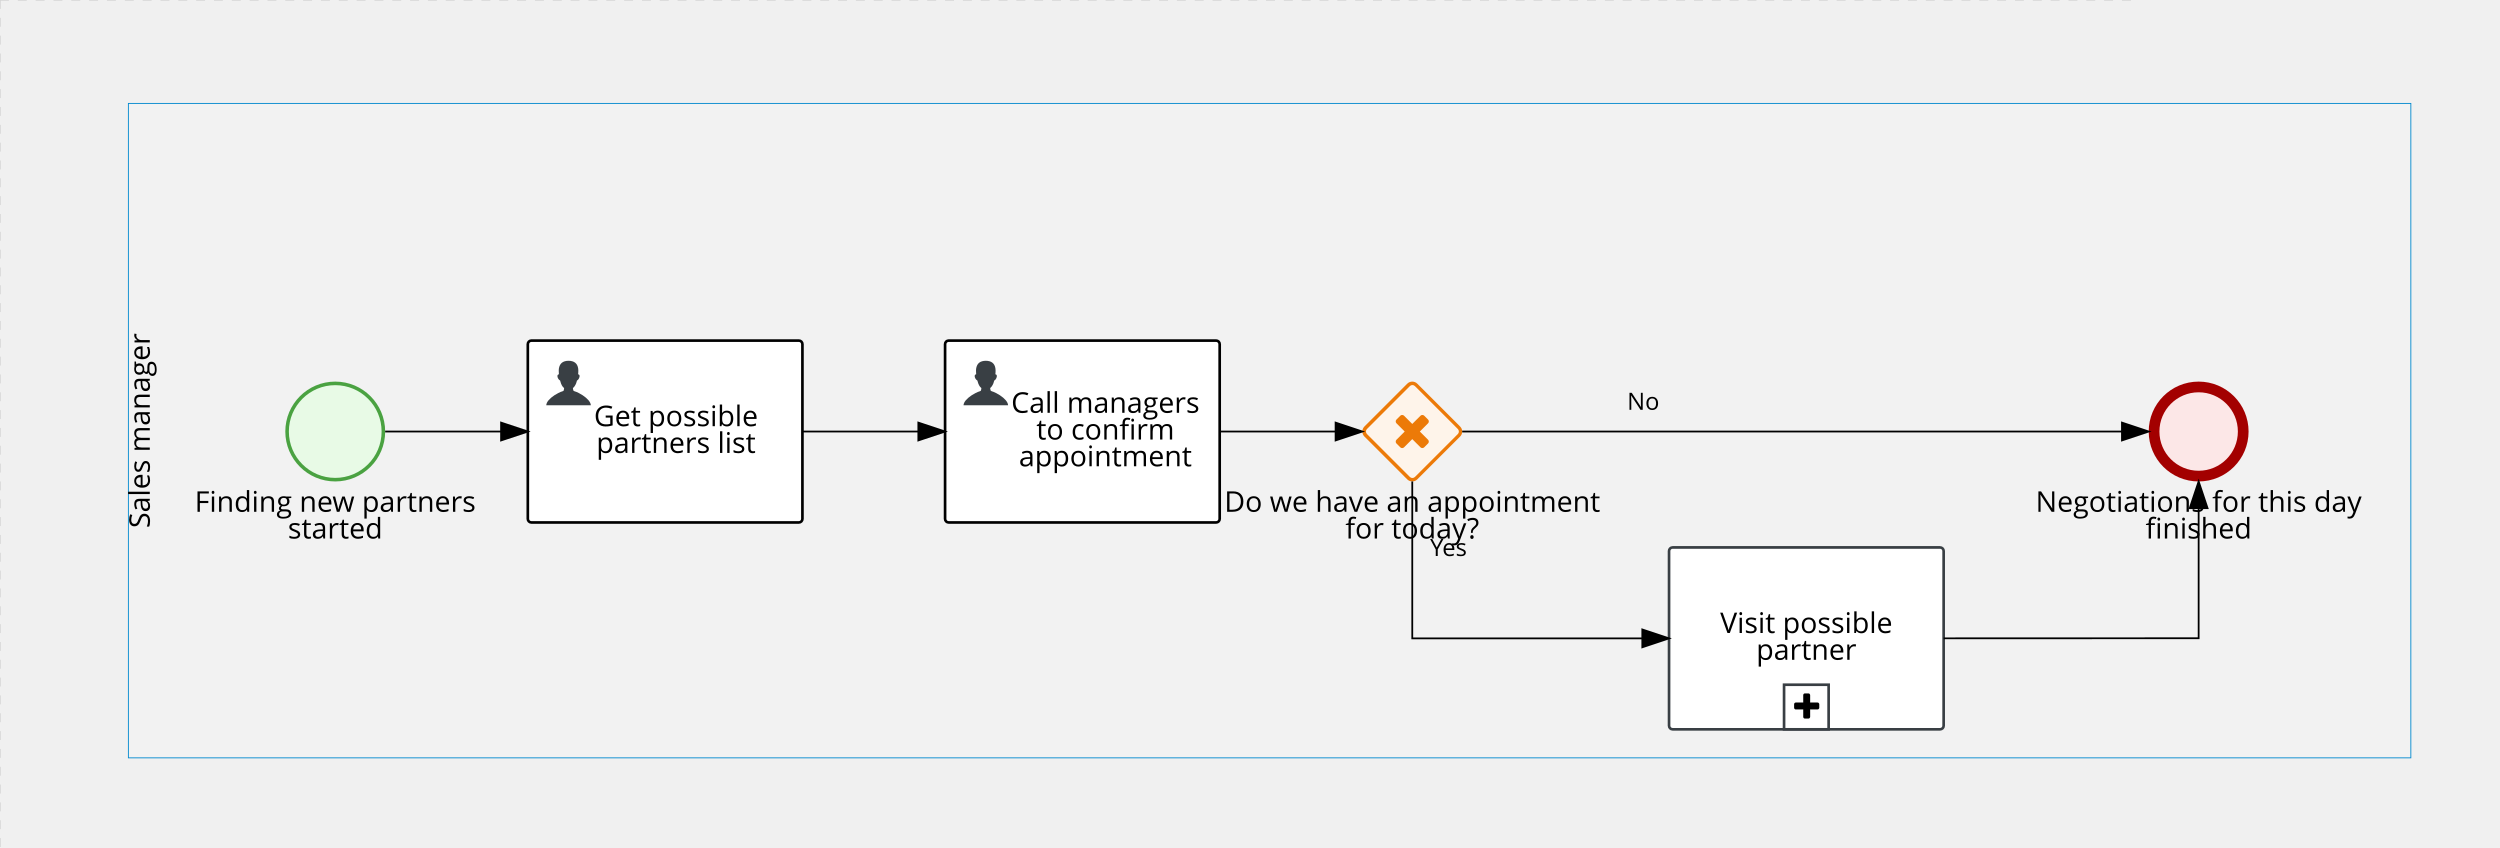
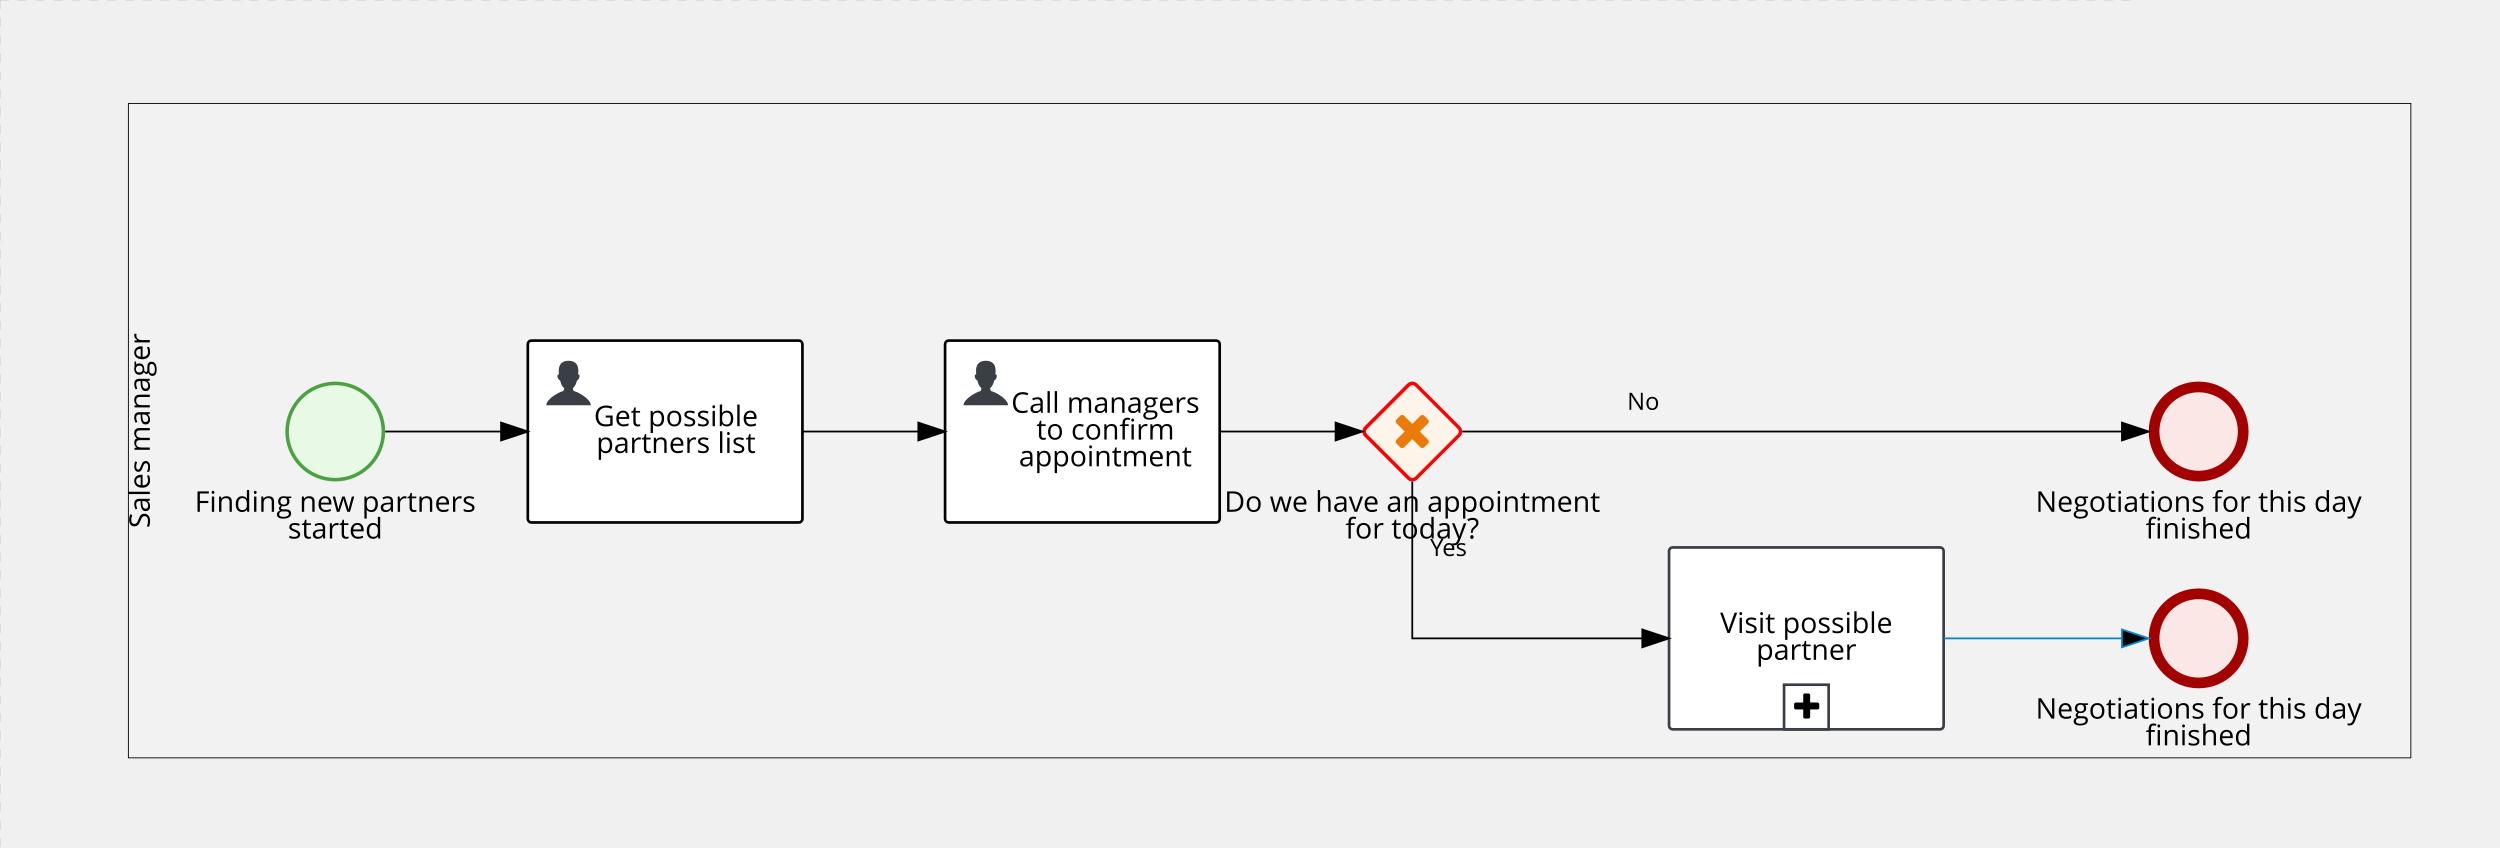
<svg xmlns="http://www.w3.org/2000/svg" version="1.1" width="1402" height="475" viewBox="0 0 1402 475">
  <defs />
  <g transform="matrix(1,0,0,1,0,0)">
    <g>
      <g>
        <g>
          <path fill="none" stroke="#d3d3d3" paint-order="fill stroke markers" d=" M 0 0 L 1200 0" stroke-miterlimit="10" stroke-opacity="0.8" stroke-dasharray="5" />
        </g>
        <g>
          <path fill="none" stroke="#d3d3d3" paint-order="fill stroke markers" d=" M 0 0 L 0 800" stroke-miterlimit="10" stroke-opacity="0.8" stroke-dasharray="5" />
        </g>
      </g>
      <g id="_DC4D09C2-B824-4D0C-8C66-36899FC087A1" bpmn2nodeid="_DC4D09C2-B824-4D0C-8C66-36899FC087A1" transform="matrix(1,0,0,1,72,58)">
        <g>
          <path fill="none" stroke="none" />
        </g>
        <g transform="matrix(1,0,0,1,0,0)">
          <path fill="#f2f2f2" stroke="none" id="_DC4D09C2-B824-4D0C-8C66-36899FC087A1?shapeType=BACKGROUND" paint-order="stroke fill markers" d=" M 0 0 L 1280 0 L 1280 367 L 0 367 L 0 0 Z Z" />
        </g>
        <g transform="matrix(1,0,0,1,0,0)">
-           <path fill="none" stroke="rgb(0,136,206)" id="_DC4D09C2-B824-4D0C-8C66-36899FC087A1?shapeType=BORDER&amp;renderType=STROKE" paint-order="fill stroke markers" d=" M 0 0 L 1280 0 L 1280 367 L 0 367 L 0 0 Z Z" stroke-miterlimit="10" stroke-width="0.5" stroke-dasharray="" />
+           <path fill="none" stroke="rgb(0,0,0)" id="_DC4D09C2-B824-4D0C-8C66-36899FC087A1?shapeType=BORDER&amp;renderType=STROKE" paint-order="fill stroke markers" d=" M 0 0 L 1280 0 L 1280 367 L 0 367 L 0 0 Z Z" stroke-miterlimit="10" stroke-width="0.5" stroke-dasharray="" />
        </g>
        <g transform="matrix(-1.8369701987210297e-16,-1,1,-1.8369701987210297e-16,0,238.1328)">
          <text fill="#000000" stroke="none" font-family="Open Sans" font-size="12pt" font-style="normal" font-weight="normal" text-decoration="normal" x="54.633" y="12" text-anchor="middle" dominant-baseline="alphabetic">Sales manager</text>
        </g>
        <g id="_3DC5EFBD-A362-4A5D-BCCE-ED6CD56A0D5F" bpmn2nodeid="_3DC5EFBD-A362-4A5D-BCCE-ED6CD56A0D5F" transform="matrix(1,0,0,1,88,156)">
          <g>
            <path fill="none" stroke="none" />
          </g>
          <g transform="matrix(0.125,0,0,0.125,0,0)">
            <g transform="matrix(1,0,0,1,0,0)">
              <path fill="#e8fae6" stroke="none" id="_3DC5EFBD-A362-4A5D-BCCE-ED6CD56A0D5F?shapeType=BACKGROUND" paint-order="stroke fill markers" d=" M 0 0 M 444 224 C 444 263.9 434.2 300.8 414.4 334.5 C 394.7 368.2 368 394.9 334.4 414.5 C 300.8 434.1 263.9 444 224 444 C 184.1 444 147.2 434.2 113.5 414.4 C 79.8 394.7 53.1 368 33.5 334.4 C 13.9 300.8 4 263.9 4 224 C 4 184.1 13.8 147.2 33.6 113.5 C 53.4 79.8 80.1 53.1 113.6 33.5 C 147.1 13.9 184.1 4 224 4 C 263.9 4 300.8 13.8 334.5 33.6 C 368.2 53.4 394.9 80.1 414.5 113.6 C 434.1 147.1 444 184.1 444 224 Z" />
            </g>
            <g>
              <g transform="matrix(1,0,0,1,0,0)">
                <g transform="matrix(1,0,0,1,0,0)">
                  <path fill="rgb(74,162,65)" stroke="none" id="_3DC5EFBD-A362-4A5D-BCCE-ED6CD56A0D5F?shapeType=BORDER&amp;renderType=FILL" paint-order="stroke fill markers" d=" M 0 0 M 224 0 C 100.3 0 0 100.3 0 224 C 0 347.7 100.3 448 224 448 C 347.7 448 448 347.7 448 224 C 448 100.3 347.7 0 224 0 Z M 0 0 M 224 432 C 109.1 432 16 338.9 16 224 C 16 109.1 109.1 16 224 16 C 338.9 16 432 109.1 432 224 C 432 338.9 338.9 432 224 432 Z" />
                </g>
              </g>
            </g>
          </g>
          <g transform="matrix(1,0,0,1,-52.89844,61)">
            <text fill="#000000" stroke="none" font-family="Open Sans" font-size="12pt" font-style="normal" font-weight="normal" text-decoration="normal" x="80.898" y="12" text-anchor="middle" dominant-baseline="alphabetic">Finding new partners </text>
            <text fill="#000000" stroke="none" font-family="Open Sans" font-size="12pt" font-style="normal" font-weight="normal" text-decoration="normal" x="80.898" y="27" text-anchor="middle" dominant-baseline="alphabetic">             started             </text>
          </g>
        </g>
        <g id="_584116EE-74E5-4CAF-B402-864755321C42" bpmn2nodeid="_584116EE-74E5-4CAF-B402-864755321C42" transform="matrix(1,0,0,1,224,133)">
          <g>
            <path fill="none" stroke="none" />
          </g>
          <g transform="matrix(1,0,0,1,0,0)">
            <path fill="#ffffff" stroke="none" id="_584116EE-74E5-4CAF-B402-864755321C42?shapeType=BACKGROUND" paint-order="stroke fill markers" d=" M 2 0 L 152 0 L 152 0 A 2 2 0 0 1 154 2 L 154 100 L 154 100 A 2 2 0 0 1 152 102 L 2 102 L 2 102 A 2 2 0 0 1 0 100 L 0 2 L 0 2 A 2 2 0 0 1 2 0 Z" />
          </g>
          <g transform="matrix(1,0,0,1,0,0)">
            <path fill="none" stroke="rgb(0,0,0)" id="_584116EE-74E5-4CAF-B402-864755321C42?shapeType=BORDER&amp;renderType=STROKE" paint-order="fill stroke markers" d=" M 2 0 L 152 0 L 152 0 A 2 2 0 0 1 154 2 L 154 100 L 154 100 A 2 2 0 0 1 152 102 L 2 102 L 2 102 A 2 2 0 0 1 0 100 L 0 2 L 0 2 A 2 2 0 0 1 2 0 Z" stroke-miterlimit="10" stroke-width="1.5" stroke-dasharray="" />
          </g>
          <g>
            <g transform="matrix(0.06,0,0,0.06,9.4,9.4)">
              <g transform="matrix(1,0,0,1,0,0)">
                <path fill="#393f44" stroke="none" id="_584116EE-74E5-4CAF-B402-864755321C42undefined" paint-order="stroke fill markers" d=" M 0 0 M 16 445.21 C 16 440.869 18.784 431.129 22.001 424.217 C 35.768 394.64 77.283 359.28 129 333.084 C 144.516 325.224 157.347 319.964 167.807 317.174 C 171.932 316.074 175.729 314.414 176.525 313.363 C 178.894 310.234 180.914 302.908 181.727 294.5 L 182.5 286.5 L 178.507 283.455 C 166.303 274.146 154.284 251.678 148.04 226.5 C 145.611 216.707 145.056 215.462 142.984 215.158 C 141.703 214.97 138.083 212.243 134.939 209.099 C 123.233 197.393 116.891 177.376 121.44 166.49 C 123.002 162.751 128.155 159.01 131.75 159.004 C 134.448 159 134.471 158.603 132.914 138.788 C 130.927 113.496 134.279 92.265 143.132 74.076 C 152.232 55.38 167.569 42.882 189.049 36.66 C 210.203 30.532 237.797 30.532 258.951 36.66 C 300.042 48.563 318.958 83.806 314.955 141 C 314.32 150.075 313.624 157.788 313.409 158.14 C 313.194 158.493 314.575 159.073 316.479 159.43 C 328.929 161.766 330.986 177.018 321.496 196.621 C 316.903 206.109 309.357 214.508 304.817 215.185 C 303.023 215.453 302.293 217.146 299.943 226.5 C 296.659 239.567 294.474 245.305 287.948 257.995 C 282.491 268.606 273.035 281.109 268.108 284.229 L 264.871 286.278 L 265.518 292.889 C 266.345 301.33 268.639 309.871 270.877 312.837 C 272.067 314.415 275.002 315.79 280.063 317.139 C 291.069 320.075 303.617 325.274 321 334.102 C 369.815 358.891 410.848 393.758 425.032 422.5 C 429.07 430.682 432 440.232 432 445.21 L 432 448 L 224 448 L 16 448 L 16 445.21 Z" />
              </g>
            </g>
          </g>
          <g transform="matrix(1,0,0,1,4.04,13.68)">
            <g transform="matrix(0.04,0,0,0.04,63.36,69.12)">
              <g transform="matrix(1,0,0,1,0,0)">
                <path fill="none" stroke="none" />
              </g>
              <g transform="matrix(1,0,0,1,0,0)">
                <path fill="none" stroke="none" />
              </g>
            </g>
          </g>
          <g transform="matrix(1,0,0,1,35,36)">
            <text fill="#000000" stroke="none" font-family="Open Sans" font-size="12pt" font-style="normal" font-weight="normal" text-decoration="normal" x="48.098" y="12" text-anchor="middle" dominant-baseline="alphabetic">Get possible </text>
            <text fill="#000000" stroke="none" font-family="Open Sans" font-size="12pt" font-style="normal" font-weight="normal" text-decoration="normal" x="48.098" y="27" text-anchor="middle" dominant-baseline="alphabetic"> partners list </text>
          </g>
        </g>
        <g id="_515F64DE-BAED-445B-8AFF-367386247C5D" bpmn2nodeid="_515F64DE-BAED-445B-8AFF-367386247C5D" transform="matrix(1,0,0,1,458,133)">
          <g>
            <path fill="none" stroke="none" />
          </g>
          <g transform="matrix(1,0,0,1,0,0)">
            <path fill="#ffffff" stroke="none" id="_515F64DE-BAED-445B-8AFF-367386247C5D?shapeType=BACKGROUND" paint-order="stroke fill markers" d=" M 2 0 L 152 0 L 152 0 A 2 2 0 0 1 154 2 L 154 100 L 154 100 A 2 2 0 0 1 152 102 L 2 102 L 2 102 A 2 2 0 0 1 0 100 L 0 2 L 0 2 A 2 2 0 0 1 2 0 Z" />
          </g>
          <g transform="matrix(1,0,0,1,0,0)">
            <path fill="none" stroke="rgb(0,0,0)" id="_515F64DE-BAED-445B-8AFF-367386247C5D?shapeType=BORDER&amp;renderType=STROKE" paint-order="fill stroke markers" d=" M 2 0 L 152 0 L 152 0 A 2 2 0 0 1 154 2 L 154 100 L 154 100 A 2 2 0 0 1 152 102 L 2 102 L 2 102 A 2 2 0 0 1 0 100 L 0 2 L 0 2 A 2 2 0 0 1 2 0 Z" stroke-miterlimit="10" stroke-width="1.5" stroke-dasharray="" />
          </g>
          <g>
            <g transform="matrix(0.06,0,0,0.06,9.4,9.4)">
              <g transform="matrix(1,0,0,1,0,0)">
                <path fill="#393f44" stroke="none" id="_515F64DE-BAED-445B-8AFF-367386247C5Dundefined" paint-order="stroke fill markers" d=" M 0 0 M 16 445.21 C 16 440.869 18.784 431.129 22.001 424.217 C 35.768 394.64 77.283 359.28 129 333.084 C 144.516 325.224 157.347 319.964 167.807 317.174 C 171.932 316.074 175.729 314.414 176.525 313.363 C 178.894 310.234 180.914 302.908 181.727 294.5 L 182.5 286.5 L 178.507 283.455 C 166.303 274.146 154.284 251.678 148.04 226.5 C 145.611 216.707 145.056 215.462 142.984 215.158 C 141.703 214.97 138.083 212.243 134.939 209.099 C 123.233 197.393 116.891 177.376 121.44 166.49 C 123.002 162.751 128.155 159.01 131.75 159.004 C 134.448 159 134.471 158.603 132.914 138.788 C 130.927 113.496 134.279 92.265 143.132 74.076 C 152.232 55.38 167.569 42.882 189.049 36.66 C 210.203 30.532 237.797 30.532 258.951 36.66 C 300.042 48.563 318.958 83.806 314.955 141 C 314.32 150.075 313.624 157.788 313.409 158.14 C 313.194 158.493 314.575 159.073 316.479 159.43 C 328.929 161.766 330.986 177.018 321.496 196.621 C 316.903 206.109 309.357 214.508 304.817 215.185 C 303.023 215.453 302.293 217.146 299.943 226.5 C 296.659 239.567 294.474 245.305 287.948 257.995 C 282.491 268.606 273.035 281.109 268.108 284.229 L 264.871 286.278 L 265.518 292.889 C 266.345 301.33 268.639 309.871 270.877 312.837 C 272.067 314.415 275.002 315.79 280.063 317.139 C 291.069 320.075 303.617 325.274 321 334.102 C 369.815 358.891 410.848 393.758 425.032 422.5 C 429.07 430.682 432 440.232 432 445.21 L 432 448 L 224 448 L 16 448 L 16 445.21 Z" />
              </g>
            </g>
          </g>
          <g transform="matrix(1,0,0,1,4.04,13.68)">
            <g transform="matrix(0.04,0,0,0.04,63.36,69.12)">
              <g transform="matrix(1,0,0,1,0,0)">
                <path fill="none" stroke="none" />
              </g>
              <g transform="matrix(1,0,0,1,0,0)">
                <path fill="none" stroke="none" />
              </g>
            </g>
          </g>
          <g transform="matrix(1,0,0,1,35,28.5)">
            <text fill="#000000" stroke="none" font-family="Open Sans" font-size="12pt" font-style="normal" font-weight="normal" text-decoration="normal" x="54.902" y="12" text-anchor="middle" dominant-baseline="alphabetic">Call managers </text>
            <text fill="#000000" stroke="none" font-family="Open Sans" font-size="12pt" font-style="normal" font-weight="normal" text-decoration="normal" x="54.902" y="27" text-anchor="middle" dominant-baseline="alphabetic">   to confirm     </text>
            <text fill="#000000" stroke="none" font-family="Open Sans" font-size="12pt" font-style="normal" font-weight="normal" text-decoration="normal" x="54.902" y="42" text-anchor="middle" dominant-baseline="alphabetic"> appointment  </text>
          </g>
        </g>
        <g id="_9CCFAC46-6F42-4CD9-9A78-0868FECF6561" bpmn2nodeid="_9CCFAC46-6F42-4CD9-9A78-0868FECF6561" transform="matrix(1,0,0,1,692,156)">
          <g>
            <path fill="none" stroke="none" />
          </g>
          <g transform="matrix(0.125,0,0,0.125,0,0)">
            <g transform="matrix(1,0,0,1,0,0)">
              <path fill="#fef4ea" stroke="none" id="_9CCFAC46-6F42-4CD9-9A78-0868FECF6561?shapeType=BACKGROUND" paint-order="stroke fill markers" d=" M 0 0 M 224.4 4.3 C 216.4 4.3 208.4 7.3 202.3 13.4 L 13.5 202.2 C 1.3 214.4 1.3 234.2 13.5 246.4 L 202.2 435.1 C 208.3 441.2 216.4 444.2 224.3 444.2 C 232.2 444.2 240.3 441.2 246.4 435.1 L 435.1 246.4 C 447.3 234.2 447.3 214.4 435.1 202.2 L 246.5 13.4 C 240.4 7.3 232.4 4.3 224.4 4.3 L 224.4 4.3 Z" />
            </g>
            <g>
              <g transform="matrix(1,0,0,1,0,0)">
                <g transform="matrix(1,0,0,1,0,0)">
-                   <path fill="rgb(236,122,8)" stroke="none" id="_9CCFAC46-6F42-4CD9-9A78-0868FECF6561?shapeType=BORDER&amp;renderType=FILL" paint-order="stroke fill markers" d=" M 0 0 M 20.8 212.7 L 213.3 20.2 C 219.6 13.9 229.7 13.9 235.9 20.2 L 428.4 212.7 C 434.7 219 434.7 229.1 428.4 235.3 L 235.9 427.8 C 229.6 434.1 219.5 434.1 213.3 427.8 L 20.8 235.3 C 14.5 229.1 14.5 218.9 20.8 212.7 L 20.8 212.7 Z M 0 0 M 0 224 C 0 232.1 3.1 240.3 9.3 246.5 L 201.5 438.7 C 213.9 451.1 234.1 451.1 246.5 438.7 L 438.7 246.5 C 444.9 240.3 448 232.1 448 224 C 448 215.9 444.9 207.7 438.7 201.5 L 246.5 9.3 C 234.1 -3.1 213.9 -3.1 201.5 9.3 L 9.3 201.5 C 3.1 207.7 0 215.9 0 224 L 0 224 Z" />
+                   <path fill="rgb(255,0,0)" stroke="none" id="_9CCFAC46-6F42-4CD9-9A78-0868FECF6561?shapeType=BORDER&amp;renderType=FILL" paint-order="stroke fill markers" d=" M 0 0 M 20.8 212.7 L 213.3 20.2 C 219.6 13.9 229.7 13.9 235.9 20.2 L 428.4 212.7 C 434.7 219 434.7 229.1 428.4 235.3 L 235.9 427.8 C 229.6 434.1 219.5 434.1 213.3 427.8 L 20.8 235.3 C 14.5 229.1 14.5 218.9 20.8 212.7 L 20.8 212.7 Z M 0 0 M 0 224 C 0 232.1 3.1 240.3 9.3 246.5 L 201.5 438.7 C 213.9 451.1 234.1 451.1 246.5 438.7 L 438.7 246.5 C 444.9 240.3 448 232.1 448 224 C 448 215.9 444.9 207.7 438.7 201.5 L 246.5 9.3 C 234.1 -3.1 213.9 -3.1 201.5 9.3 L 9.3 201.5 C 3.1 207.7 0 215.9 0 224 L 0 224 Z" />
                </g>
              </g>
            </g>
            <g>
              <g transform="matrix(1,0,0,1,0,0)">
                <g transform="matrix(1,0,0,1,0,0)">
                  <path fill="#ec7a08" stroke="none" id="_9CCFAC46-6F42-4CD9-9A78-0868FECF6561undefined" paint-order="stroke fill markers" d=" M 0 0 M 298.2 269.2 C 298.2 272.6 297.1 275.3 294.7 277.7 L 277.7 294.7 C 275.3 297.1 272.6 298.2 269.2 298.2 C 265.8 298.2 263.1 297.1 260.7 294.7 L 224 258 L 187.2 294.8 C 184.8 297.2 182.1 298.3 178.7 298.3 C 175.3 298.3 172.6 297.2 170.2 294.8 L 153.2 277.8 C 150.8 275.4 149.7 272.7 149.7 269.3 C 149.7 265.9 150.8 263.2 153.2 260.8 L 190 224 L 153.2 187.2 C 150.8 184.8 149.7 182 149.7 178.7 C 149.7 175.3 150.8 172.5 153.2 170.2 L 170.2 153.2 C 172.6 150.8 175.3 149.7 178.7 149.7 C 182.1 149.7 184.8 150.8 187.2 153.2 L 224 190 L 260.8 153.2 C 263.2 150.8 265.9 149.7 269.3 149.7 C 272.7 149.7 275.4 150.8 277.8 153.2 L 294.8 170.2 C 297.2 172.5 298.3 175.3 298.3 178.7 C 298.3 182 297.2 184.8 294.8 187.2 L 258 224 L 294.8 260.8 C 297.1 263.1 298.2 265.9 298.2 269.2 Z" />
                </g>
              </g>
            </g>
          </g>
          <g transform="matrix(1,0,0,1,-79.48828,61)">
            <text fill="#000000" stroke="none" font-family="Open Sans" font-size="12pt" font-style="normal" font-weight="normal" text-decoration="normal" x="107.488" y="12" text-anchor="middle" dominant-baseline="alphabetic">Do we have an appointment </text>
            <text fill="#000000" stroke="none" font-family="Open Sans" font-size="12pt" font-style="normal" font-weight="normal" text-decoration="normal" x="107.488" y="27" text-anchor="middle" dominant-baseline="alphabetic">                 for today?                 </text>
          </g>
        </g>
        <g id="_1C50C6B5-E40C-44A8-B136-94A8EE46FD56" bpmn2nodeid="_1C50C6B5-E40C-44A8-B136-94A8EE46FD56" transform="matrix(1,0,0,1,1133,156)">
          <g>
            <path fill="none" stroke="none" />
          </g>
          <g transform="matrix(0.125,0,0,0.125,0,0)">
            <g transform="matrix(1,0,0,1,0,0)">
              <path fill="#fce7e7" stroke="none" id="_1C50C6B5-E40C-44A8-B136-94A8EE46FD56?shapeType=BACKGROUND" paint-order="stroke fill markers" d=" M 0 0 M 444 224 C 444 263.9 434.2 300.8 414.4 334.5 C 394.7 368.2 368 394.9 334.4 414.5 C 300.8 434.1 263.9 444 224 444 C 184.1 444 147.2 434.2 113.5 414.4 C 79.8 394.7 53.1 368 33.5 334.4 C 13.9 300.8 4 263.9 4 224 C 4 184.1 13.8 147.2 33.6 113.5 C 53.4 79.8 80.1 53.1 113.6 33.5 C 147.1 13.9 184.1 4 224 4 C 263.9 4 300.8 13.8 334.5 33.6 C 368.2 53.4 394.9 80.1 414.5 113.6 C 434.1 147.1 444 184.1 444 224 Z" />
            </g>
            <g>
              <g transform="matrix(1,0,0,1,0,0)">
                <g transform="matrix(1,0,0,1,0,0)">
                  <path fill="rgb(163,0,0)" stroke="none" id="_1C50C6B5-E40C-44A8-B136-94A8EE46FD56?shapeType=BORDER&amp;renderType=FILL" paint-order="stroke fill markers" d=" M 0 0 M 224 0 C 100.3 0 0 100.3 0 224 C 0 347.7 100.3 448 224 448 C 347.7 448 448 347.7 448 224 C 448 100.3 347.7 0 224 0 Z M 0 0 M 224 400 C 126.8 400 48 321.2 48 224 C 48 126.8 126.8 48 224 48 C 321.2 48 400 126.8 400 224 C 400 321.2 321.2 400 224 400 Z" />
                </g>
              </g>
            </g>
          </g>
          <g transform="matrix(1,0,0,1,-65.51562,61)">
            <text fill="#000000" stroke="none" font-family="Open Sans" font-size="12pt" font-style="normal" font-weight="normal" text-decoration="normal" x="93.516" y="12" text-anchor="middle" dominant-baseline="alphabetic">Negotiations for this day </text>
            <text fill="#000000" stroke="none" font-family="Open Sans" font-size="12pt" font-style="normal" font-weight="normal" text-decoration="normal" x="93.516" y="27" text-anchor="middle" dominant-baseline="alphabetic">               finished                </text>
          </g>
        </g>
+         <g id="_1C8065A1-B5DC-476E-9BA3-4698C374BB79" bpmn2nodeid="_1C8065A1-B5DC-476E-9BA3-4698C374BB79" transform="matrix(1,0,0,1,1133,272)">
+           <g>
+             <path fill="none" stroke="none" />
+           </g>
+           <g transform="matrix(0.125,0,0,0.125,0,0)">
+             <g transform="matrix(1,0,0,1,0,0)">
+               <path fill="#fce7e7" stroke="none" id="_1C8065A1-B5DC-476E-9BA3-4698C374BB79?shapeType=BACKGROUND" paint-order="stroke fill markers" d=" M 0 0 M 444 224 C 444 263.9 434.2 300.8 414.4 334.5 C 394.7 368.2 368 394.9 334.4 414.5 C 300.8 434.1 263.9 444 224 444 C 184.1 444 147.2 434.2 113.5 414.4 C 79.8 394.7 53.1 368 33.5 334.4 C 13.9 300.8 4 263.9 4 224 C 4 184.1 13.8 147.2 33.6 113.5 C 53.4 79.8 80.1 53.1 113.6 33.5 C 147.1 13.9 184.1 4 224 4 C 263.9 4 300.8 13.8 334.5 33.6 C 368.2 53.4 394.9 80.1 414.5 113.6 C 434.1 147.1 444 184.1 444 224 Z" />
+             </g>
+             <g>
+               <g transform="matrix(1,0,0,1,0,0)">
+                 <g transform="matrix(1,0,0,1,0,0)">
+                   <path fill="rgb(163,0,0)" stroke="none" id="_1C8065A1-B5DC-476E-9BA3-4698C374BB79?shapeType=BORDER&amp;renderType=FILL" paint-order="stroke fill markers" d=" M 0 0 M 224 0 C 100.3 0 0 100.3 0 224 C 0 347.7 100.3 448 224 448 C 347.7 448 448 347.7 448 224 C 448 100.3 347.7 0 224 0 Z M 0 0 M 224 400 C 126.8 400 48 321.2 48 224 C 48 126.8 126.8 48 224 48 C 321.2 48 400 126.8 400 224 C 400 321.2 321.2 400 224 400 Z" />
+                 </g>
+               </g>
+             </g>
+           </g>
+           <g transform="matrix(1,0,0,1,-65.51562,61)">
+             <text fill="#000000" stroke="none" font-family="Open Sans" font-size="12pt" font-style="normal" font-weight="normal" text-decoration="normal" x="93.516" y="12" text-anchor="middle" dominant-baseline="alphabetic">Negotiations for this day </text>
+             <text fill="#000000" stroke="none" font-family="Open Sans" font-size="12pt" font-style="normal" font-weight="normal" text-decoration="normal" x="93.516" y="27" text-anchor="middle" dominant-baseline="alphabetic">               finished                </text>
+           </g>
+         </g>
        <g id="_40368372-0A30-48FF-A26E-098923B4F841" bpmn2nodeid="_40368372-0A30-48FF-A26E-098923B4F841" transform="matrix(1,0,0,1,864,249)">
          <g>
            <path fill="none" stroke="none" />
          </g>
          <g transform="matrix(1,0,0,1,0,0)">
            <path fill="#ffffff" stroke="none" id="_40368372-0A30-48FF-A26E-098923B4F841?shapeType=BACKGROUND" paint-order="stroke fill markers" d=" M 2 0 L 152 0 L 152 0 A 2 2 0 0 1 154 2 L 154 100 L 154 100 A 2 2 0 0 1 152 102 L 2 102 L 2 102 A 2 2 0 0 1 0 100 L 0 2 L 0 2 A 2 2 0 0 1 2 0 Z" />
          </g>
          <g transform="matrix(1,0,0,1,0,0)">
            <path fill="none" stroke="rgb(57,63,68)" id="_40368372-0A30-48FF-A26E-098923B4F841?shapeType=BORDER&amp;renderType=STROKE" paint-order="fill stroke markers" d=" M 2 0 L 152 0 L 152 0 A 2 2 0 0 1 154 2 L 154 100 L 154 100 A 2 2 0 0 1 152 102 L 2 102 L 2 102 A 2 2 0 0 1 0 100 L 0 2 L 0 2 A 2 2 0 0 1 2 0 Z" stroke-miterlimit="10" stroke-width="1.5" stroke-dasharray="" />
          </g>
          <g transform="matrix(1,0,0,1,1.5,11)">
            <g transform="matrix(1,0,0,1,0,0)">
              <g transform="matrix(1,0,0,1,63,66)">
                <path fill="none" stroke="#393f44" id="_40368372-0A30-48FF-A26E-098923B4F841undefined" paint-order="fill stroke markers" d=" M 0 0 L 25 0 L 25 25 L 0 25 L 0 0 Z Z" stroke-miterlimit="10" stroke-width="1.5" stroke-dasharray="" />
              </g>
              <g transform="matrix(0.04,0,0,0.04,68.64,69.6)">
                <path fill="#000000" stroke="#000000" id="_40368372-0A30-48FF-A26E-098923B4F841undefined" paint-order="fill stroke markers" d=" M 0 0 M 352 184 L 352 232 C 352 238.7 349.7 244.3 345 249 C 340.3 253.7 334.7 256 328 256 L 224 256 L 224 360 C 224 366.7 221.7 372.3 217 377 C 212.3 381.7 206.7 384 200 384 L 152 384 C 145.3 384 139.7 381.7 135 377 C 130.3 372.3 128 366.7 128 360 L 128 256 L 24 256 C 17.3 256 11.7 253.7 7 249 C 2.3 244.3 0 238.7 0 232 L 0 184 C 0 177.3 2.3 171.7 7 167 C 11.7 162.3 17.3 160 24 160 L 128 160 L 128 56 C 128 49.3 130.3 43.7 135 39 C 139.7 34.3 145.3 32 152 32 L 200 32 C 206.7 32 212.3 34.3 217 39 C 221.7 43.7 224 49.3 224 56 L 224 160 L 328 160 C 334.7 160 340.3 162.3 345 167 C 349.7 171.7 352 177.3 352 184 Z" stroke-miterlimit="10" stroke-dasharray="" />
              </g>
            </g>
          </g>
          <g transform="matrix(1,0,0,1,13.32,11)">
            <g transform="matrix(1,0,0,1,0,0)">
              <g transform="matrix(1,0,0,1,63,66)">
                <path fill="none" stroke="none" />
              </g>
              <g transform="matrix(0.04,0,0,0.04,68.64,69.6)">
                <path fill="none" stroke="none" />
              </g>
              <g transform="matrix(0.04,0,0,0.04,40.32,71.04)">
                <path fill="none" stroke="none" />
              </g>
              <g transform="matrix(0.04,0,0,0.04,39.36,72)">
                <path fill="none" stroke="none" />
              </g>
            </g>
          </g>
          <g transform="matrix(1,0,0,1,26.58984,36)">
            <text fill="#000000" stroke="none" font-family="Open Sans" font-size="12pt" font-style="normal" font-weight="normal" text-decoration="normal" x="50.41" y="12" text-anchor="middle" dominant-baseline="alphabetic">Visit possible </text>
            <text fill="#000000" stroke="none" font-family="Open Sans" font-size="12pt" font-style="normal" font-weight="normal" text-decoration="normal" x="50.41" y="27" text-anchor="middle" dominant-baseline="alphabetic">     partner      </text>
          </g>
        </g>
      </g>
      <g id="_92BDF7B2-FDC7-4035-9637-54014802ED8A" bpmn2nodeid="_92BDF7B2-FDC7-4035-9637-54014802ED8A">
        <g>
          <path fill="none" stroke="#000000" paint-order="fill stroke markers" d=" M 216 242 L 281 242" stroke-miterlimit="10" stroke-dasharray="" />
        </g>
        <g transform="matrix(1,0,0,1,216,242)" />
        <g transform="matrix(6.123233995736766e-17,1,-1,6.123233995736766e-17,296,237)">
          <path fill="#000000" stroke="#000000" paint-order="fill stroke markers" d=" M 10 15 L 0 15 L 5 0 Z" stroke-miterlimit="10" stroke-dasharray="" />
        </g>
        <g transform="matrix(1,0,0,1,216,232)" />
      </g>
      <g id="_C6F931B6-A2A1-47E7-9541-A1C5DADF2628" bpmn2nodeid="_C6F931B6-A2A1-47E7-9541-A1C5DADF2628">
        <g>
          <path fill="none" stroke="#000000" paint-order="fill stroke markers" d=" M 450 242 L 515 242" stroke-miterlimit="10" stroke-dasharray="" />
        </g>
        <g transform="matrix(1,0,0,1,450,242)" />
        <g transform="matrix(6.123233995736766e-17,1,-1,6.123233995736766e-17,530,237)">
          <path fill="#000000" stroke="#000000" paint-order="fill stroke markers" d=" M 10 15 L 0 15 L 5 0 Z" stroke-miterlimit="10" stroke-dasharray="" />
        </g>
        <g transform="matrix(1,0,0,1,450,232)" />
      </g>
      <g id="_72AD0A97-FFA9-4F48-A8F1-5382397769EC" bpmn2nodeid="_72AD0A97-FFA9-4F48-A8F1-5382397769EC">
        <g>
          <path fill="none" stroke="#000000" paint-order="fill stroke markers" d=" M 684 242 L 749 242" stroke-miterlimit="10" stroke-dasharray="" />
        </g>
        <g transform="matrix(1,0,0,1,684,242)" />
        <g transform="matrix(6.123233995736766e-17,1,-1,6.123233995736766e-17,764,237)">
          <path fill="#000000" stroke="#000000" paint-order="fill stroke markers" d=" M 10 15 L 0 15 L 5 0 Z" stroke-miterlimit="10" stroke-dasharray="" />
        </g>
        <g transform="matrix(1,0,0,1,684,232)" />
      </g>
      <g id="_6E300E60-C8EB-49CA-AC3D-3D47EBD6B420" bpmn2nodeid="_6E300E60-C8EB-49CA-AC3D-3D47EBD6B420">
        <g>
          <path fill="none" stroke="rgb(0,0,0)" paint-order="fill stroke markers" d=" M 820 242 L 1190 242" stroke-miterlimit="10" stroke-dasharray="" />
        </g>
        <g transform="matrix(1,0,0,1,820,242)" />
        <g transform="matrix(6.123233995736766e-17,1,-1,6.123233995736766e-17,1205,237)">
          <path fill="rgb(0,0,0)" stroke="rgb(0,0,0)" paint-order="fill stroke markers" d=" M 10 15 L 0 15 L 5 0 Z" stroke-miterlimit="10" stroke-dasharray="" />
        </g>
        <g transform="matrix(1,0,0,1,912.5,221)">
          <text fill="#000000" stroke="none" font-family="Open Sans" font-size="10pt" font-style="normal" font-weight="normal" text-decoration="normal" x="0" y="8.8" text-anchor="start" dominant-baseline="alphabetic">No                                                     </text>
        </g>
-       </g>
-       <g id="_B1ED085E-3B27-4884-A4B5-5B4A0ADA1BEC" bpmn2nodeid="_B1ED085E-3B27-4884-A4B5-5B4A0ADA1BEC">
-         <g>
-           <path fill="none" stroke="rgb(0,0,0)" paint-order="fill stroke markers" d=" M 792 270 L 792 358 L 921 358" stroke-miterlimit="10" stroke-dasharray="" />
-         </g>
-         <g transform="matrix(1,0,0,1,792,270)" />
-         <g transform="matrix(6.123233995736766e-17,1,-1,6.123233995736766e-17,936,353)">
-           <path fill="rgb(0,0,0)" stroke="rgb(0,0,0)" paint-order="fill stroke markers" d=" M 10 15 L 0 15 L 5 0 Z" stroke-miterlimit="10" stroke-dasharray="" />
-         </g>
-         <g transform="matrix(1,0,0,1,802,303)">
-           <text fill="#000000" stroke="none" font-family="Open Sans" font-size="10pt" font-style="normal" font-weight="normal" text-decoration="normal" x="0" y="8.8" text-anchor="start" dominant-baseline="alphabetic">Yes                   </text>
-         </g>
-       </g>
-       <g id="_15039390-6CE5-4004-B7FB-004375253BF6" bpmn2nodeid="_15039390-6CE5-4004-B7FB-004375253BF6">
-         <g>
-           <path fill="none" stroke="rgb(0,0,0)" paint-order="fill stroke markers" d=" M 1090 357.974 L 1233 357.925 L 1233 285" stroke-miterlimit="10" stroke-dasharray="" />
-         </g>
-         <g transform="matrix(1,0,0,1,1090,357.9737)" />
-         <g transform="matrix(1,0.000003520898,-0.000003520898,1,1228,270)">
-           <path fill="rgb(0,0,0)" stroke="rgb(0,0,0)" paint-order="fill stroke markers" d=" M 10 15 L 0 15 L 5 0 Z" stroke-miterlimit="10" stroke-dasharray="" />
-         </g>
-         <g transform="matrix(1,0,0,1,1090.003,347.9493)" />
      </g>
      <g transform="matrix(1,0,0,1,72,58)" />
      <g transform="matrix(1,0,0,1,160,214)" />
      <g transform="matrix(1,0,0,1,296,191)" />
      <g transform="matrix(1,0,0,1,530,191)" />
      <g transform="matrix(1,0,0,1,764,214)" />
+       <g transform="matrix(1,0,0,1,1205,214)" />
+       <g transform="matrix(1,0,0,1,1205,330)" />
+       <g id="_B1ED085E-3B27-4884-A4B5-5B4A0ADA1BEC" bpmn2nodeid="_B1ED085E-3B27-4884-A4B5-5B4A0ADA1BEC">
+         <g>
+           <path fill="none" stroke="rgb(0,0,0)" paint-order="fill stroke markers" d=" M 792 270 L 792 358 L 921 358" stroke-miterlimit="10" stroke-dasharray="" />
+         </g>
+         <g transform="matrix(1,0,0,1,792,270)" />
+         <g transform="matrix(6.123233995736766e-17,1,-1,6.123233995736766e-17,936,353)">
+           <path fill="rgb(0,0,0)" stroke="rgb(0,0,0)" paint-order="fill stroke markers" d=" M 10 15 L 0 15 L 5 0 Z" stroke-miterlimit="10" stroke-dasharray="" />
+         </g>
+         <g transform="matrix(1,0,0,1,802,303)">
+           <text fill="#000000" stroke="none" font-family="Open Sans" font-size="10pt" font-style="normal" font-weight="normal" text-decoration="normal" x="0" y="8.8" text-anchor="start" dominant-baseline="alphabetic">Yes                   </text>
+         </g>
+       </g>
      <g transform="matrix(1,0,0,1,936,307)" />
-       <g transform="matrix(1,0,0,1,1205,214)" />
+       <g id="_1E2A6D48-22AB-4752-934E-D98CF370DE6D" bpmn2nodeid="_1E2A6D48-22AB-4752-934E-D98CF370DE6D">
+         <g>
+           <path fill="none" stroke="rgb(0,136,206)" paint-order="fill stroke markers" d=" M 1090 358 L 1190 358" stroke-miterlimit="10" stroke-dasharray="" />
+         </g>
+         <g transform="matrix(1,0,0,1,1090,358)" />
+         <g transform="matrix(6.123233995736766e-17,1,-1,6.123233995736766e-17,1205,353)">
+           <path fill="rgb(0,0,0)" stroke="rgb(0,136,206)" paint-order="fill stroke markers" d=" M 10 15 L 0 15 L 5 0 Z" stroke-miterlimit="10" stroke-dasharray="" />
+         </g>
+         <g transform="matrix(1,0,0,1,1090,348)" />
+       </g>
    </g>
  </g>
</svg>
